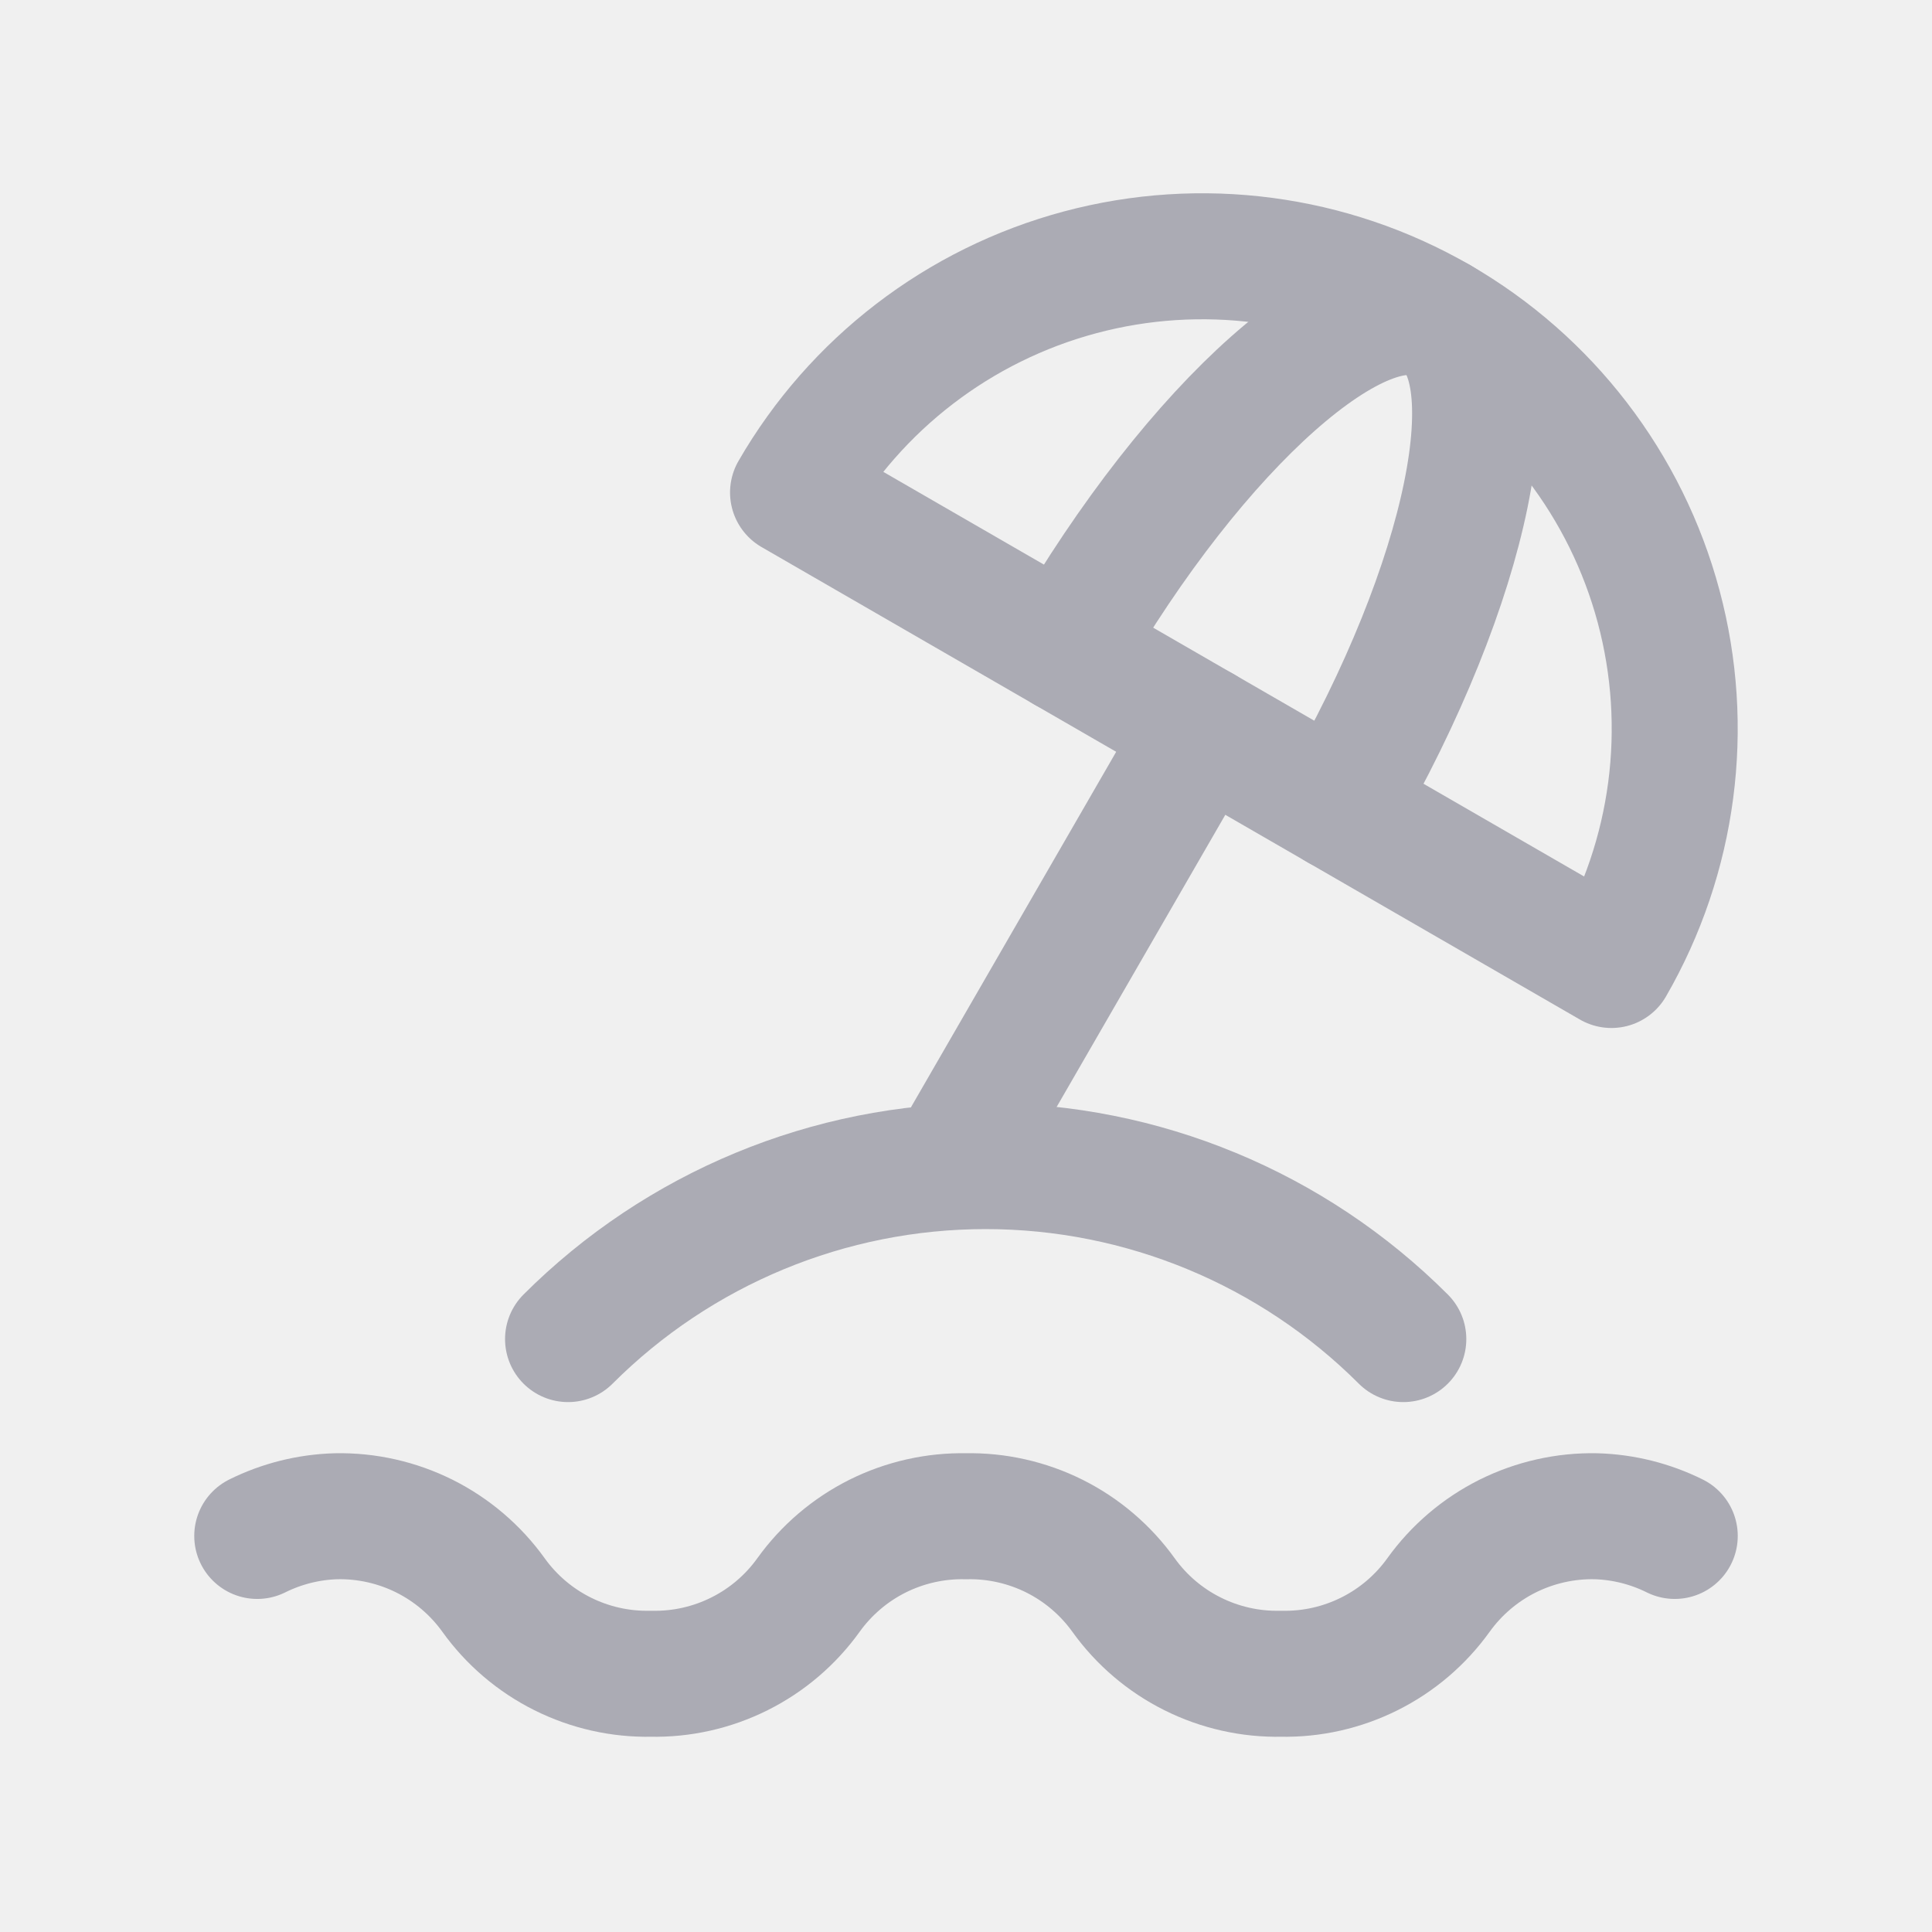
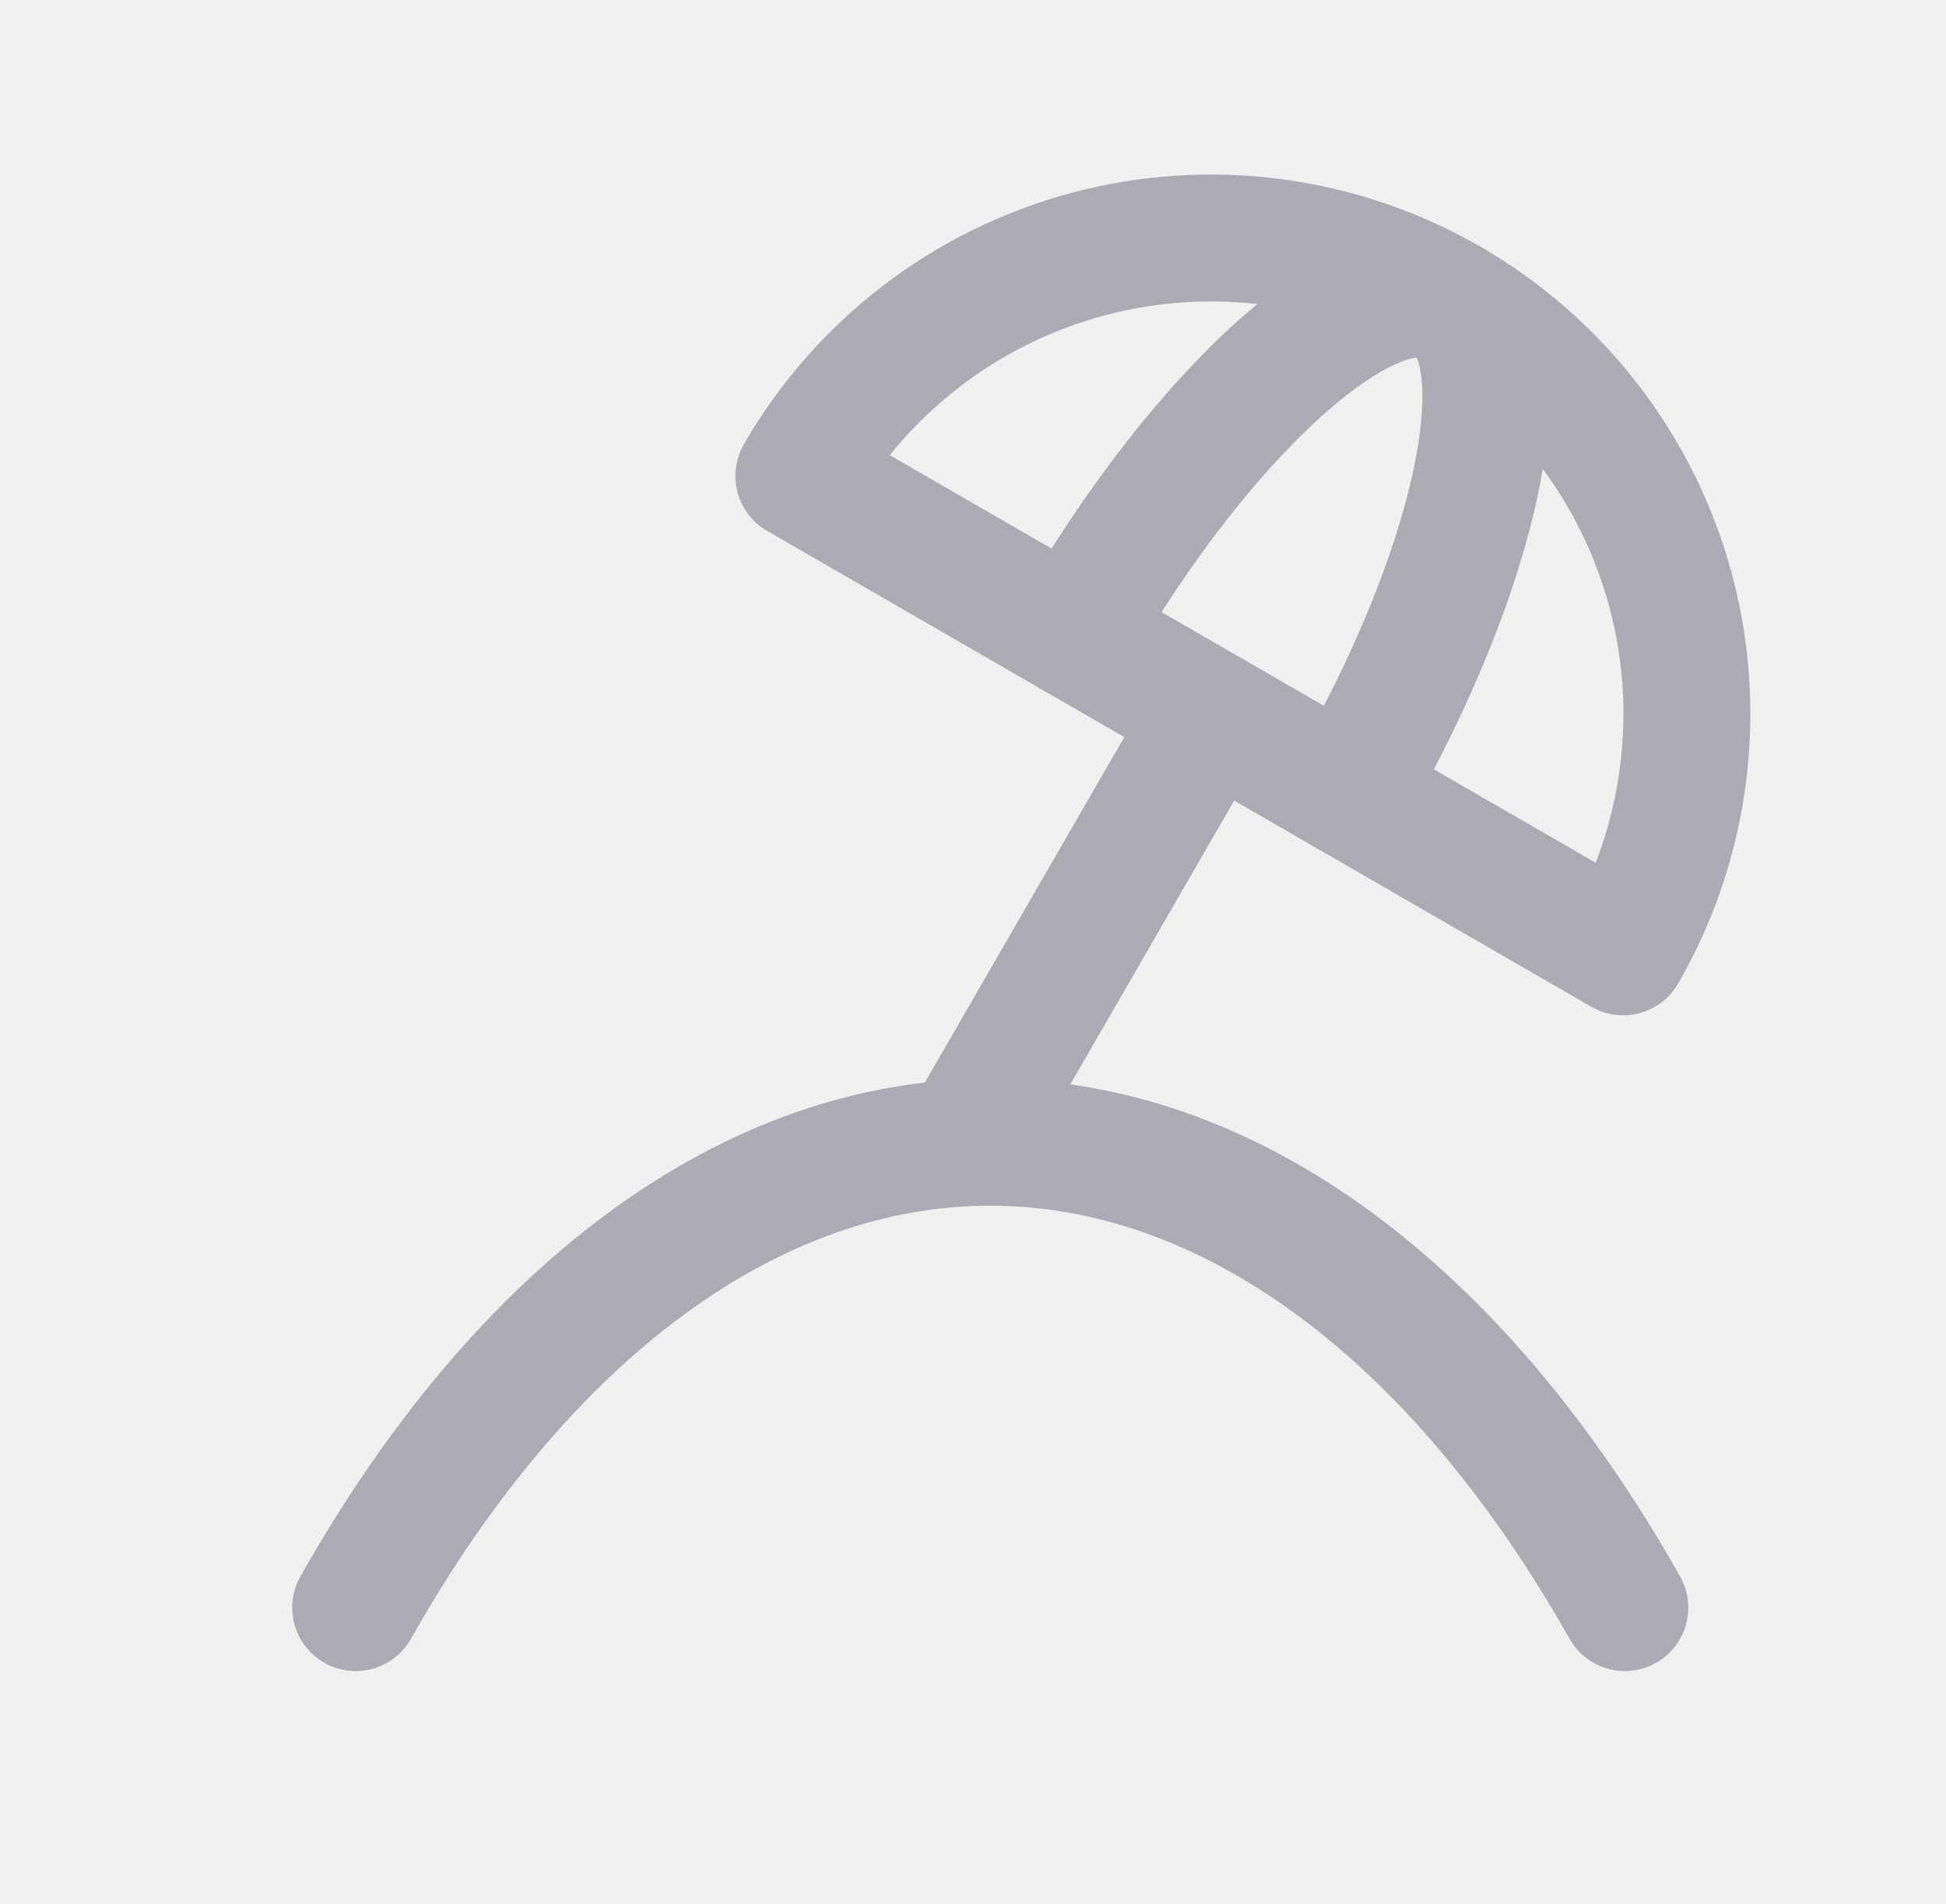
- <svg xmlns="http://www.w3.org/2000/svg" width="46" height="46" viewBox="0 0 46 46" fill="none">
-   <g clip-path="url(#clip0_48_82)">
-     <path d="M33.412 31.883C30.774 29.246 27.198 27.764 23.468 27.764C19.739 27.764 16.163 29.246 13.525 31.883" stroke="#ABABB4" stroke-width="3" stroke-linecap="round" stroke-linejoin="round" />
-     <path d="M34.25 7.609C31.666 6.117 28.595 5.713 25.713 6.485C22.831 7.257 20.374 9.142 18.882 11.726L38.367 22.976C39.859 20.392 40.263 17.322 39.491 14.44C38.719 11.558 36.834 9.101 34.25 7.609Z" stroke="#ABABB4" stroke-width="3" stroke-linecap="round" stroke-linejoin="round" />
-     <path d="M31.872 19.226C34.981 13.845 36.044 8.644 34.25 7.609C32.456 6.574 28.484 10.095 25.377 15.476" stroke="#ABABB4" stroke-width="3" stroke-linecap="round" stroke-linejoin="round" />
-     <path d="M28.625 17.351L23 27.094" stroke="#ABABB4" stroke-width="3" stroke-linecap="round" stroke-linejoin="round" />
-     <path d="M6.125 36.57C6.709 36.28 7.348 36.12 8 36.101C8.73 36.086 9.453 36.249 10.107 36.575C10.76 36.902 11.324 37.383 11.75 37.976C12.176 38.57 12.74 39.051 13.393 39.377C14.047 39.704 14.77 39.867 15.5 39.851C16.23 39.867 16.953 39.704 17.607 39.377C18.26 39.051 18.824 38.57 19.25 37.976C19.676 37.383 20.24 36.902 20.893 36.575C21.547 36.249 22.27 36.086 23 36.101C23.73 36.086 24.453 36.249 25.107 36.575C25.76 36.902 26.324 37.383 26.75 37.976C27.176 38.57 27.74 39.051 28.393 39.377C29.047 39.704 29.77 39.867 30.5 39.851C31.23 39.867 31.953 39.704 32.607 39.377C33.26 39.051 33.824 38.57 34.25 37.976C34.676 37.383 35.24 36.902 35.893 36.575C36.547 36.249 37.27 36.086 38 36.101C38.652 36.12 39.291 36.28 39.875 36.57" stroke="#ABABB4" stroke-width="3" stroke-linecap="round" stroke-linejoin="round" />
+ <svg xmlns="http://www.w3.org/2000/svg" width="46" height="45" viewBox="0 0 46 45" fill="none">
+   <g clip-path="url(#clip0_135_2174)">
+     <path d="M38.408 38C34.43 30.957 29.034 27 23.408 27C17.782 27 12.387 30.957 8.408 38" stroke="#ABABB4" stroke-width="3" stroke-linecap="round" stroke-linejoin="round" />
+     <path d="M34.25 7.133C31.666 5.641 28.596 5.236 25.714 6.009C22.832 6.781 20.375 8.666 18.883 11.25L38.368 22.5C39.86 19.916 40.264 16.846 39.492 13.963C38.719 11.082 36.834 8.624 34.25 7.133Z" stroke="#ABABB4" stroke-width="3" stroke-linecap="round" stroke-linejoin="round" />
+     <path d="M31.873 18.75C34.982 13.369 36.045 8.167 34.25 7.132C32.456 6.097 28.485 9.619 25.378 15" stroke="#ABABB4" stroke-width="3" stroke-linecap="round" stroke-linejoin="round" />
+     <path d="M28.625 16.875L23 26.617" stroke="#ABABB4" stroke-width="3" stroke-linecap="round" stroke-linejoin="round" />
  </g>
  <defs>
-     <clipPath id="clip0_48_82">
-       <rect width="45" height="45" fill="white" transform="translate(0.5 0.476318)" />
+     <clipPath id="clip0_135_2174">
+       <rect width="45" height="45" fill="white" transform="translate(0.5)" />
    </clipPath>
  </defs>
</svg>
